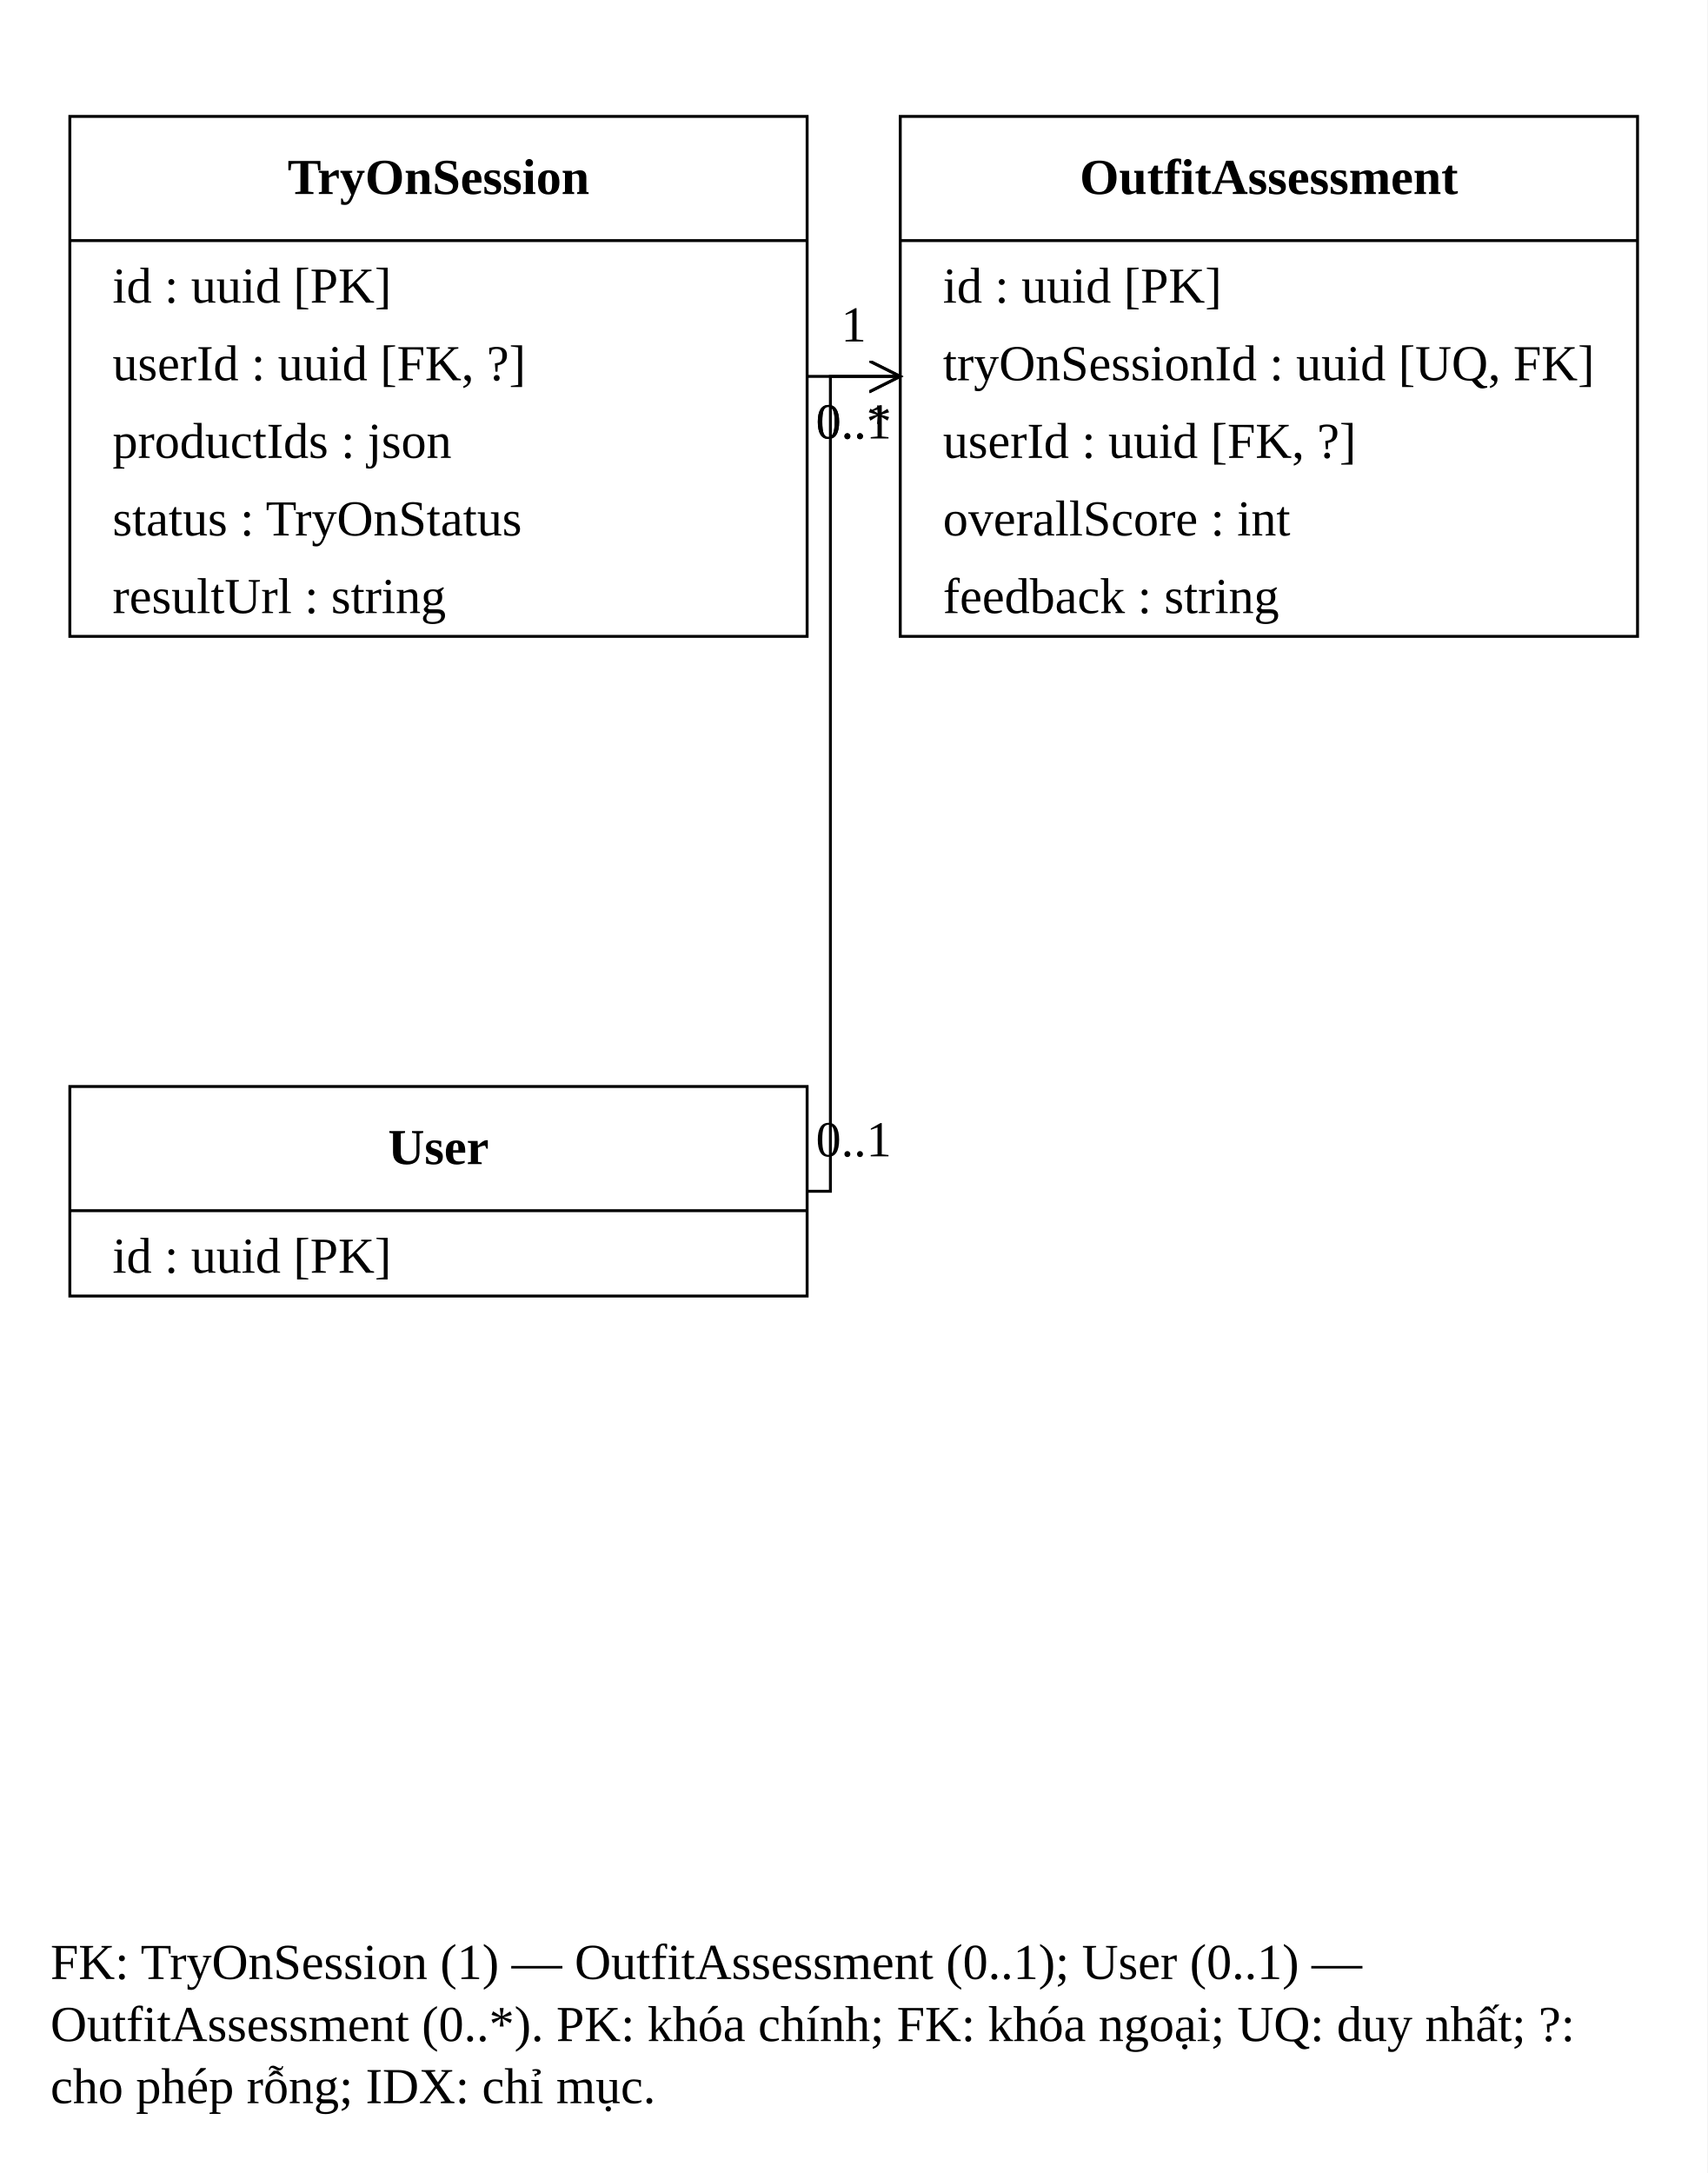
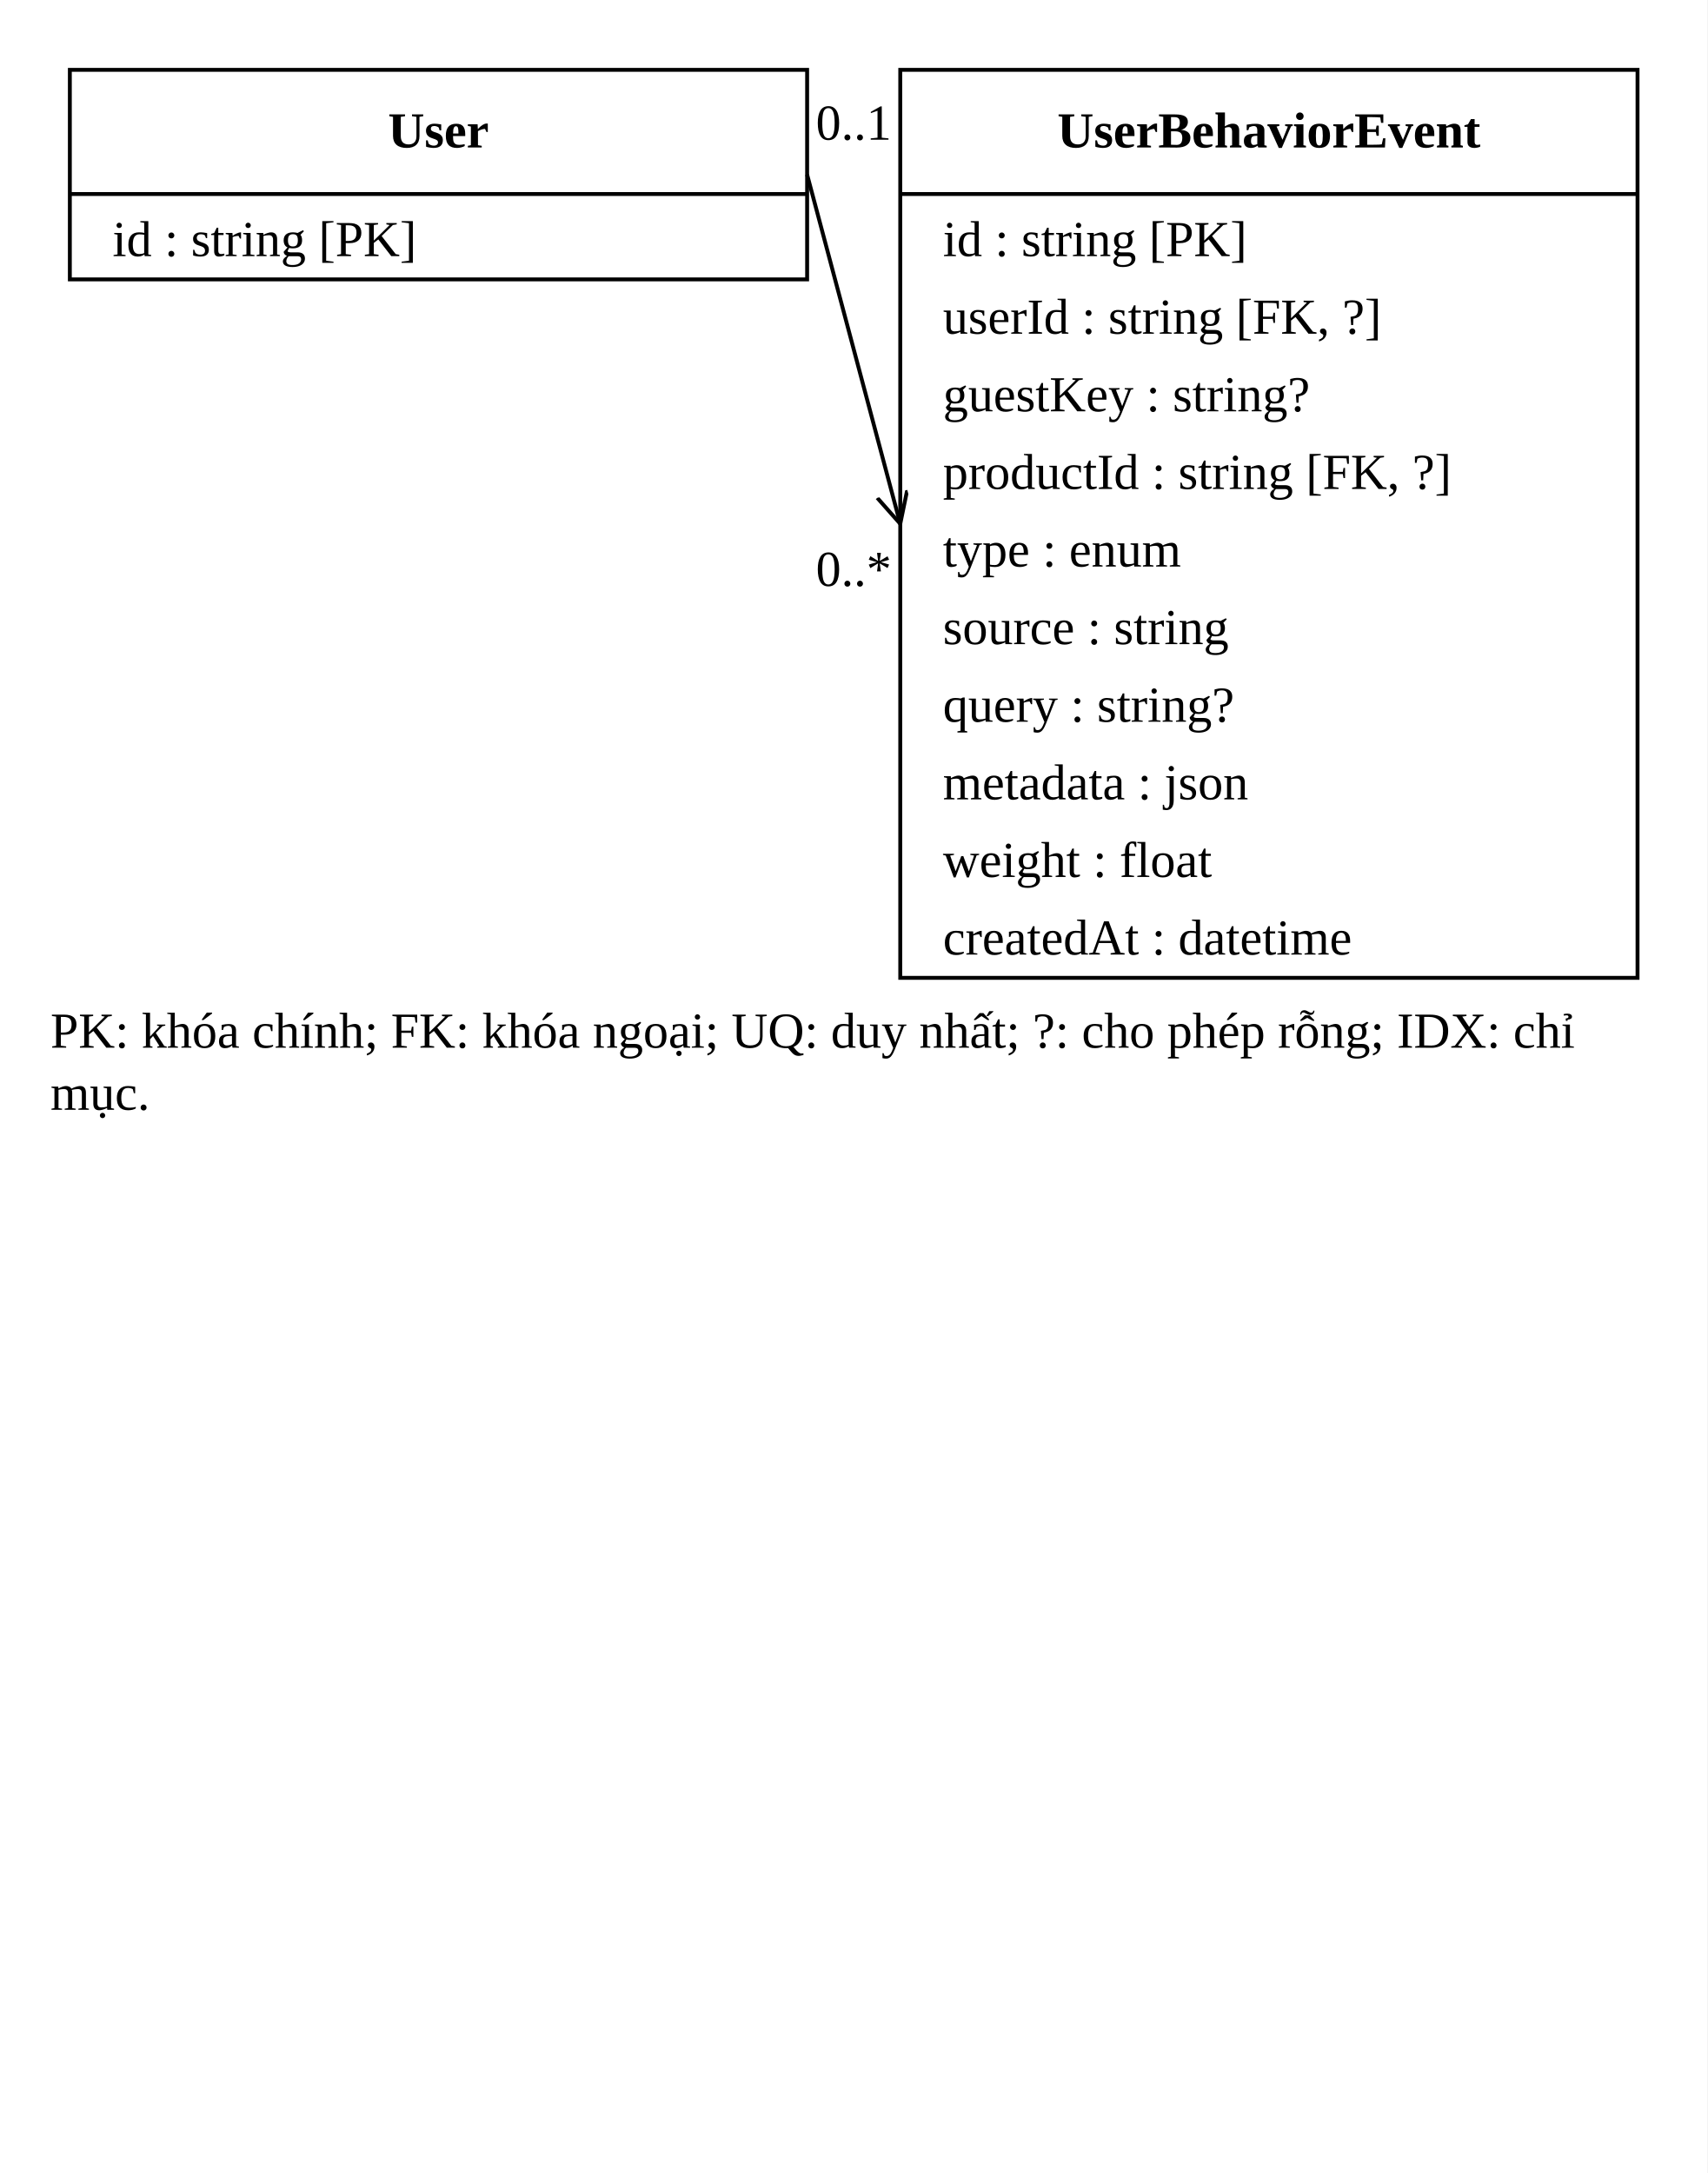
<svg xmlns="http://www.w3.org/2000/svg" width="440" height="560" viewBox="0 0 440 560">
  <rect width="100%" height="100%" fill="white" />
  <defs>
    <marker id="filled" viewBox="0 0 9 9" refX="8" refY="4" markerWidth="9" markerHeight="9" orient="auto" markerUnits="userSpaceOnUse">
-       <path d="M 0 0 L 8 4 L 0 8 Z" fill="black" stroke="black" stroke-width=".75" />
+       <path d="M 0 0 L 8 4 L 0 8 Z" fill="black" stroke="black" stroke-width="1.0" />
    </marker>
    <marker id="open" viewBox="0 0 9 9" refX="8" refY="4" markerWidth="9" markerHeight="9" orient="auto" markerUnits="userSpaceOnUse">
-       <path d="M 0 0 L 8 4 L 0 8" fill="none" stroke="black" stroke-width=".75" />
+       <path d="M 0 0 L 8 4 L 0 8" fill="none" stroke="black" stroke-width="1.0" />
    </marker>
    <marker id="triangle" viewBox="0 0 9 9" refX="8" refY="4" markerWidth="9" markerHeight="9" orient="auto" markerUnits="userSpaceOnUse">
-       <path d="M 0 0 L 8 4 L 0 8 Z" fill="white" stroke="black" stroke-width=".75" />
+       <path d="M 0 0 L 8 4 L 0 8 Z" fill="white" stroke="black" stroke-width="1.0" />
    </marker>
  </defs>
-   <rect stroke="black" stroke-width=".75" fill="white" x="18" y="30" width="190" height="134" />
-   <text x="113.0" y="50.0" text-anchor="middle" font-family="Times New Roman" font-size="13" font-weight="bold" font-style="normal" fill="black">
-     <tspan x="113.0" dy="0">TryOnSession</tspan>
-   </text>
-   <polyline stroke="black" stroke-width=".75" fill="none" points="18,62 208,62" />
-   <text x="29" y="78.0" text-anchor="start" font-family="Times New Roman" font-size="13" font-weight="normal" font-style="normal" fill="black">
-     <tspan x="29" dy="0">id : uuid [PK]</tspan>
-   </text>
-   <text x="29" y="98.0" text-anchor="start" font-family="Times New Roman" font-size="13" font-weight="normal" font-style="normal" fill="black">
-     <tspan x="29" dy="0">userId : uuid [FK, ?]</tspan>
-   </text>
-   <text x="29" y="118.0" text-anchor="start" font-family="Times New Roman" font-size="13" font-weight="normal" font-style="normal" fill="black">
-     <tspan x="29" dy="0">productIds : json</tspan>
-   </text>
-   <text x="29" y="138.0" text-anchor="start" font-family="Times New Roman" font-size="13" font-weight="normal" font-style="normal" fill="black">
-     <tspan x="29" dy="0">status : TryOnStatus</tspan>
-   </text>
-   <text x="29" y="158.0" text-anchor="start" font-family="Times New Roman" font-size="13" font-weight="normal" font-style="normal" fill="black">
-     <tspan x="29" dy="0">resultUrl : string</tspan>
-   </text>
-   <rect stroke="black" stroke-width=".75" fill="white" x="232" y="30" width="190" height="134" />
-   <text x="327.0" y="50.0" text-anchor="middle" font-family="Times New Roman" font-size="13" font-weight="bold" font-style="normal" fill="black">
-     <tspan x="327.0" dy="0">OutfitAssessment</tspan>
-   </text>
-   <polyline stroke="black" stroke-width=".75" fill="none" points="232,62 422,62" />
-   <text x="243" y="78.0" text-anchor="start" font-family="Times New Roman" font-size="13" font-weight="normal" font-style="normal" fill="black">
-     <tspan x="243" dy="0">id : uuid [PK]</tspan>
-   </text>
-   <text x="243" y="98.0" text-anchor="start" font-family="Times New Roman" font-size="13" font-weight="normal" font-style="normal" fill="black">
-     <tspan x="243" dy="0">tryOnSessionId : uuid [UQ, FK]</tspan>
-   </text>
-   <text x="243" y="118.0" text-anchor="start" font-family="Times New Roman" font-size="13" font-weight="normal" font-style="normal" fill="black">
-     <tspan x="243" dy="0">userId : uuid [FK, ?]</tspan>
-   </text>
-   <text x="243" y="138.0" text-anchor="start" font-family="Times New Roman" font-size="13" font-weight="normal" font-style="normal" fill="black">
-     <tspan x="243" dy="0">overallScore : int</tspan>
-   </text>
-   <text x="243" y="158.0" text-anchor="start" font-family="Times New Roman" font-size="13" font-weight="normal" font-style="normal" fill="black">
-     <tspan x="243" dy="0">feedback : string</tspan>
-   </text>
-   <rect stroke="black" stroke-width=".75" fill="white" x="18" y="280" width="190" height="54" />
-   <text x="113.0" y="300.0" text-anchor="middle" font-family="Times New Roman" font-size="13" font-weight="bold" font-style="normal" fill="black">
+   <rect stroke="black" stroke-width="1.0" fill="white" x="18" y="18" width="190" height="54" />
+   <text x="113.0" y="38.0" text-anchor="middle" font-family="Times New Roman" font-size="13" font-weight="bold" font-style="normal" fill="black">
    <tspan x="113.0" dy="0">User</tspan>
  </text>
-   <polyline stroke="black" stroke-width=".75" fill="none" points="18,312 208,312" />
-   <text x="29" y="328.0" text-anchor="start" font-family="Times New Roman" font-size="13" font-weight="normal" font-style="normal" fill="black">
-     <tspan x="29" dy="0">id : uuid [PK]</tspan>
+   <polyline stroke="black" stroke-width="1.0" fill="none" points="18,50 208,50" />
+   <text x="29" y="66.0" text-anchor="start" font-family="Times New Roman" font-size="13" font-weight="normal" font-style="normal" fill="black">
+     <tspan x="29" dy="0">id : string [PK]</tspan>
  </text>
-   <polyline stroke="black" stroke-width=".75" fill="none" points="208,97.0 232,97.0" marker-end="url(#open)" />
-   <text x="220.0" y="88.0" text-anchor="middle" font-family="Times New Roman" font-size="13" font-weight="normal" font-style="normal" fill="black">
-     <tspan x="220.0" dy="0">1</tspan>
+   <rect stroke="black" stroke-width="1.0" fill="white" x="232" y="18" width="190" height="234" />
+   <text x="327.0" y="38.0" text-anchor="middle" font-family="Times New Roman" font-size="13" font-weight="bold" font-style="normal" fill="black">
+     <tspan x="327.0" dy="0">UserBehaviorEvent</tspan>
  </text>
-   <text x="220.0" y="113.0" text-anchor="middle" font-family="Times New Roman" font-size="13" font-weight="normal" font-style="normal" fill="black">
+   <polyline stroke="black" stroke-width="1.0" fill="none" points="232,50 422,50" />
+   <text x="243" y="66.0" text-anchor="start" font-family="Times New Roman" font-size="13" font-weight="normal" font-style="normal" fill="black">
+     <tspan x="243" dy="0">id : string [PK]</tspan>
+   </text>
+   <text x="243" y="86.0" text-anchor="start" font-family="Times New Roman" font-size="13" font-weight="normal" font-style="normal" fill="black">
+     <tspan x="243" dy="0">userId : string [FK, ?]</tspan>
+   </text>
+   <text x="243" y="106.0" text-anchor="start" font-family="Times New Roman" font-size="13" font-weight="normal" font-style="normal" fill="black">
+     <tspan x="243" dy="0">guestKey : string?</tspan>
+   </text>
+   <text x="243" y="126.0" text-anchor="start" font-family="Times New Roman" font-size="13" font-weight="normal" font-style="normal" fill="black">
+     <tspan x="243" dy="0">productId : string [FK, ?]</tspan>
+   </text>
+   <text x="243" y="146.0" text-anchor="start" font-family="Times New Roman" font-size="13" font-weight="normal" font-style="normal" fill="black">
+     <tspan x="243" dy="0">type : enum</tspan>
+   </text>
+   <text x="243" y="166.0" text-anchor="start" font-family="Times New Roman" font-size="13" font-weight="normal" font-style="normal" fill="black">
+     <tspan x="243" dy="0">source : string</tspan>
+   </text>
+   <text x="243" y="186.0" text-anchor="start" font-family="Times New Roman" font-size="13" font-weight="normal" font-style="normal" fill="black">
+     <tspan x="243" dy="0">query : string?</tspan>
+   </text>
+   <text x="243" y="206.0" text-anchor="start" font-family="Times New Roman" font-size="13" font-weight="normal" font-style="normal" fill="black">
+     <tspan x="243" dy="0">metadata : json</tspan>
+   </text>
+   <text x="243" y="226.0" text-anchor="start" font-family="Times New Roman" font-size="13" font-weight="normal" font-style="normal" fill="black">
+     <tspan x="243" dy="0">weight : float</tspan>
+   </text>
+   <text x="243" y="246.0" text-anchor="start" font-family="Times New Roman" font-size="13" font-weight="normal" font-style="normal" fill="black">
+     <tspan x="243" dy="0">createdAt : datetime</tspan>
+   </text>
+   <polyline stroke="black" stroke-width="1.0" fill="none" points="208,45.0 232,135.0" marker-end="url(#open)" />
+   <text x="220.0" y="36.0" text-anchor="middle" font-family="Times New Roman" font-size="13" font-weight="normal" font-style="normal" fill="black">
    <tspan x="220.0" dy="0">0..1</tspan>
  </text>
-   <polyline stroke="black" stroke-width=".75" fill="none" points="208,307.0 214,307.0 214,97.0 232,97.0" marker-end="url(#open)" />
-   <text x="220.0" y="298.0" text-anchor="middle" font-family="Times New Roman" font-size="13" font-weight="normal" font-style="normal" fill="black">
-     <tspan x="220.0" dy="0">0..1</tspan>
-   </text>
-   <text x="220.0" y="113.0" text-anchor="middle" font-family="Times New Roman" font-size="13" font-weight="normal" font-style="normal" fill="black">
+   <text x="220.0" y="151.0" text-anchor="middle" font-family="Times New Roman" font-size="13" font-weight="normal" font-style="normal" fill="black">
    <tspan x="220.0" dy="0">0..*</tspan>
  </text>
-   <text x="13" y="510.0" text-anchor="start" font-family="Times New Roman" font-size="13" font-weight="normal" font-style="normal" fill="black">
-     <tspan x="13" dy="0">FK: TryOnSession (1) — OutfitAssessment (0..1); User (0..1) —</tspan>
-     <tspan x="13" dy="16">OutfitAssessment (0..*). PK: khóa chính; FK: khóa ngoại; UQ: duy nhất; ?:</tspan>
-     <tspan x="13" dy="16">cho phép rỗng; IDX: chỉ mục.</tspan>
+   <text x="13" y="270.0" text-anchor="start" font-family="Times New Roman" font-size="13" font-weight="normal" font-style="normal" fill="black">
+     <tspan x="13" dy="0">PK: khóa chính; FK: khóa ngoại; UQ: duy nhất; ?: cho phép rỗng; IDX: chỉ</tspan>
+     <tspan x="13" dy="16">mục.</tspan>
  </text>
</svg>
